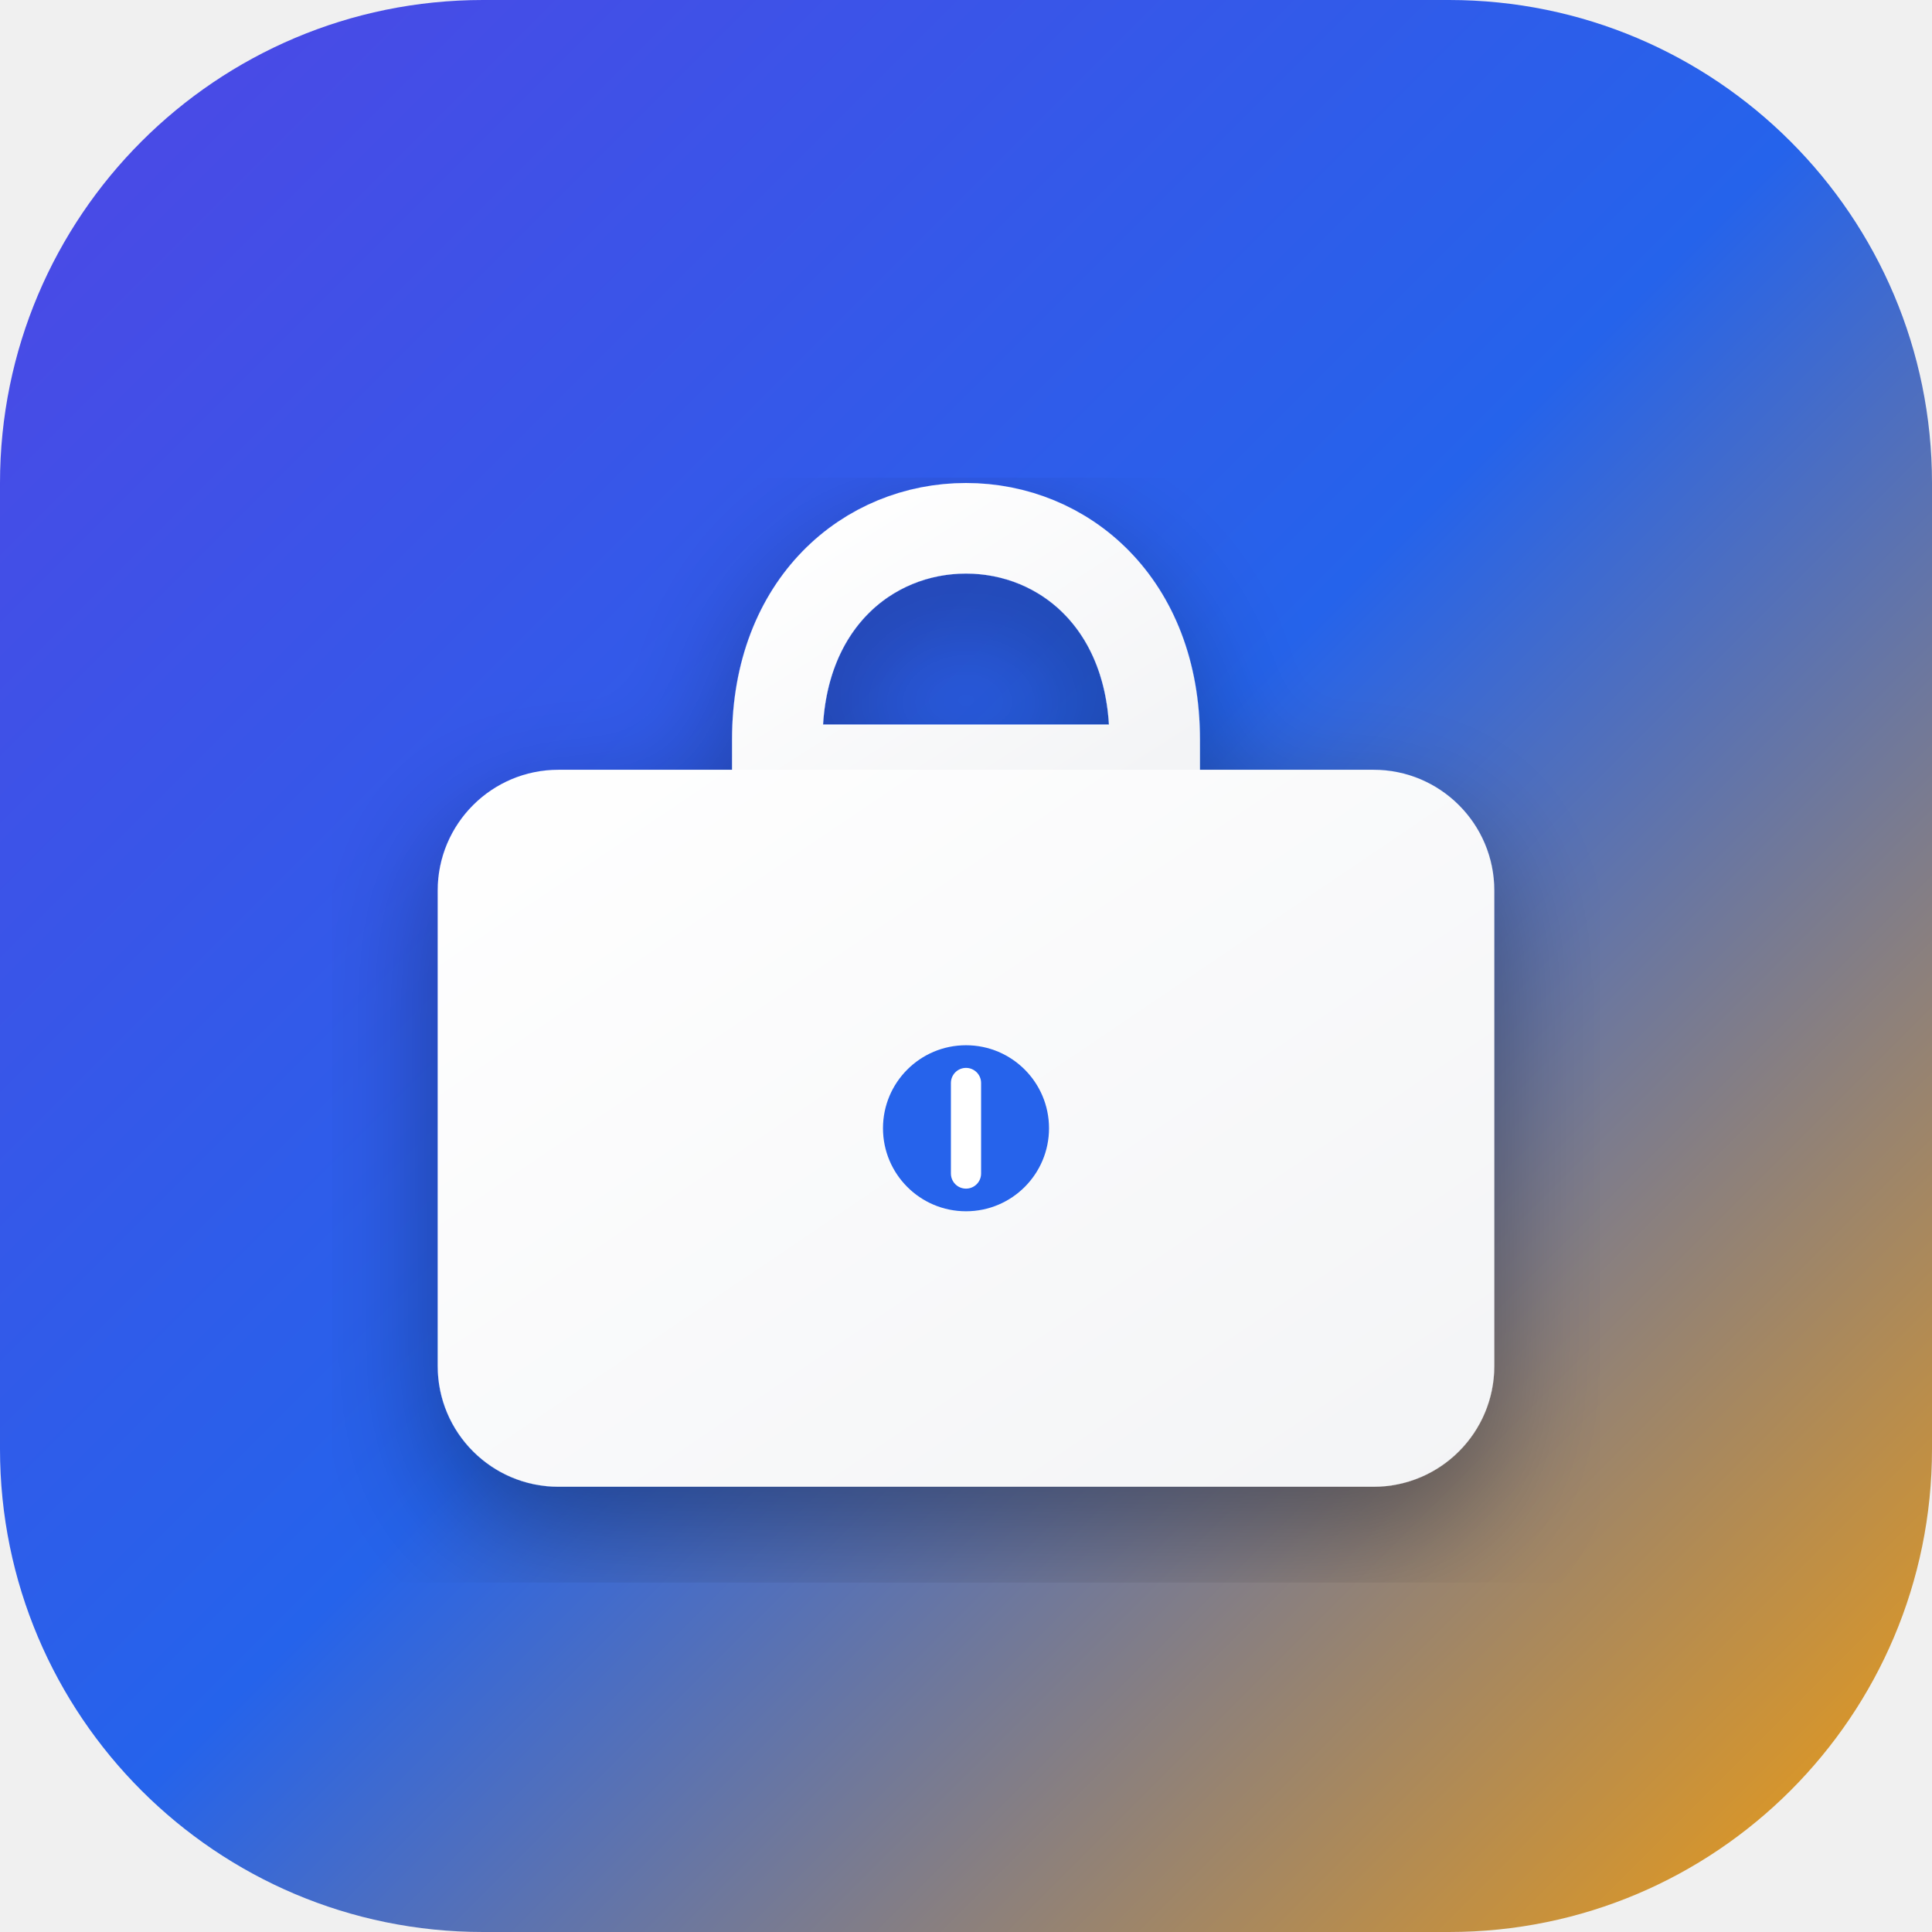
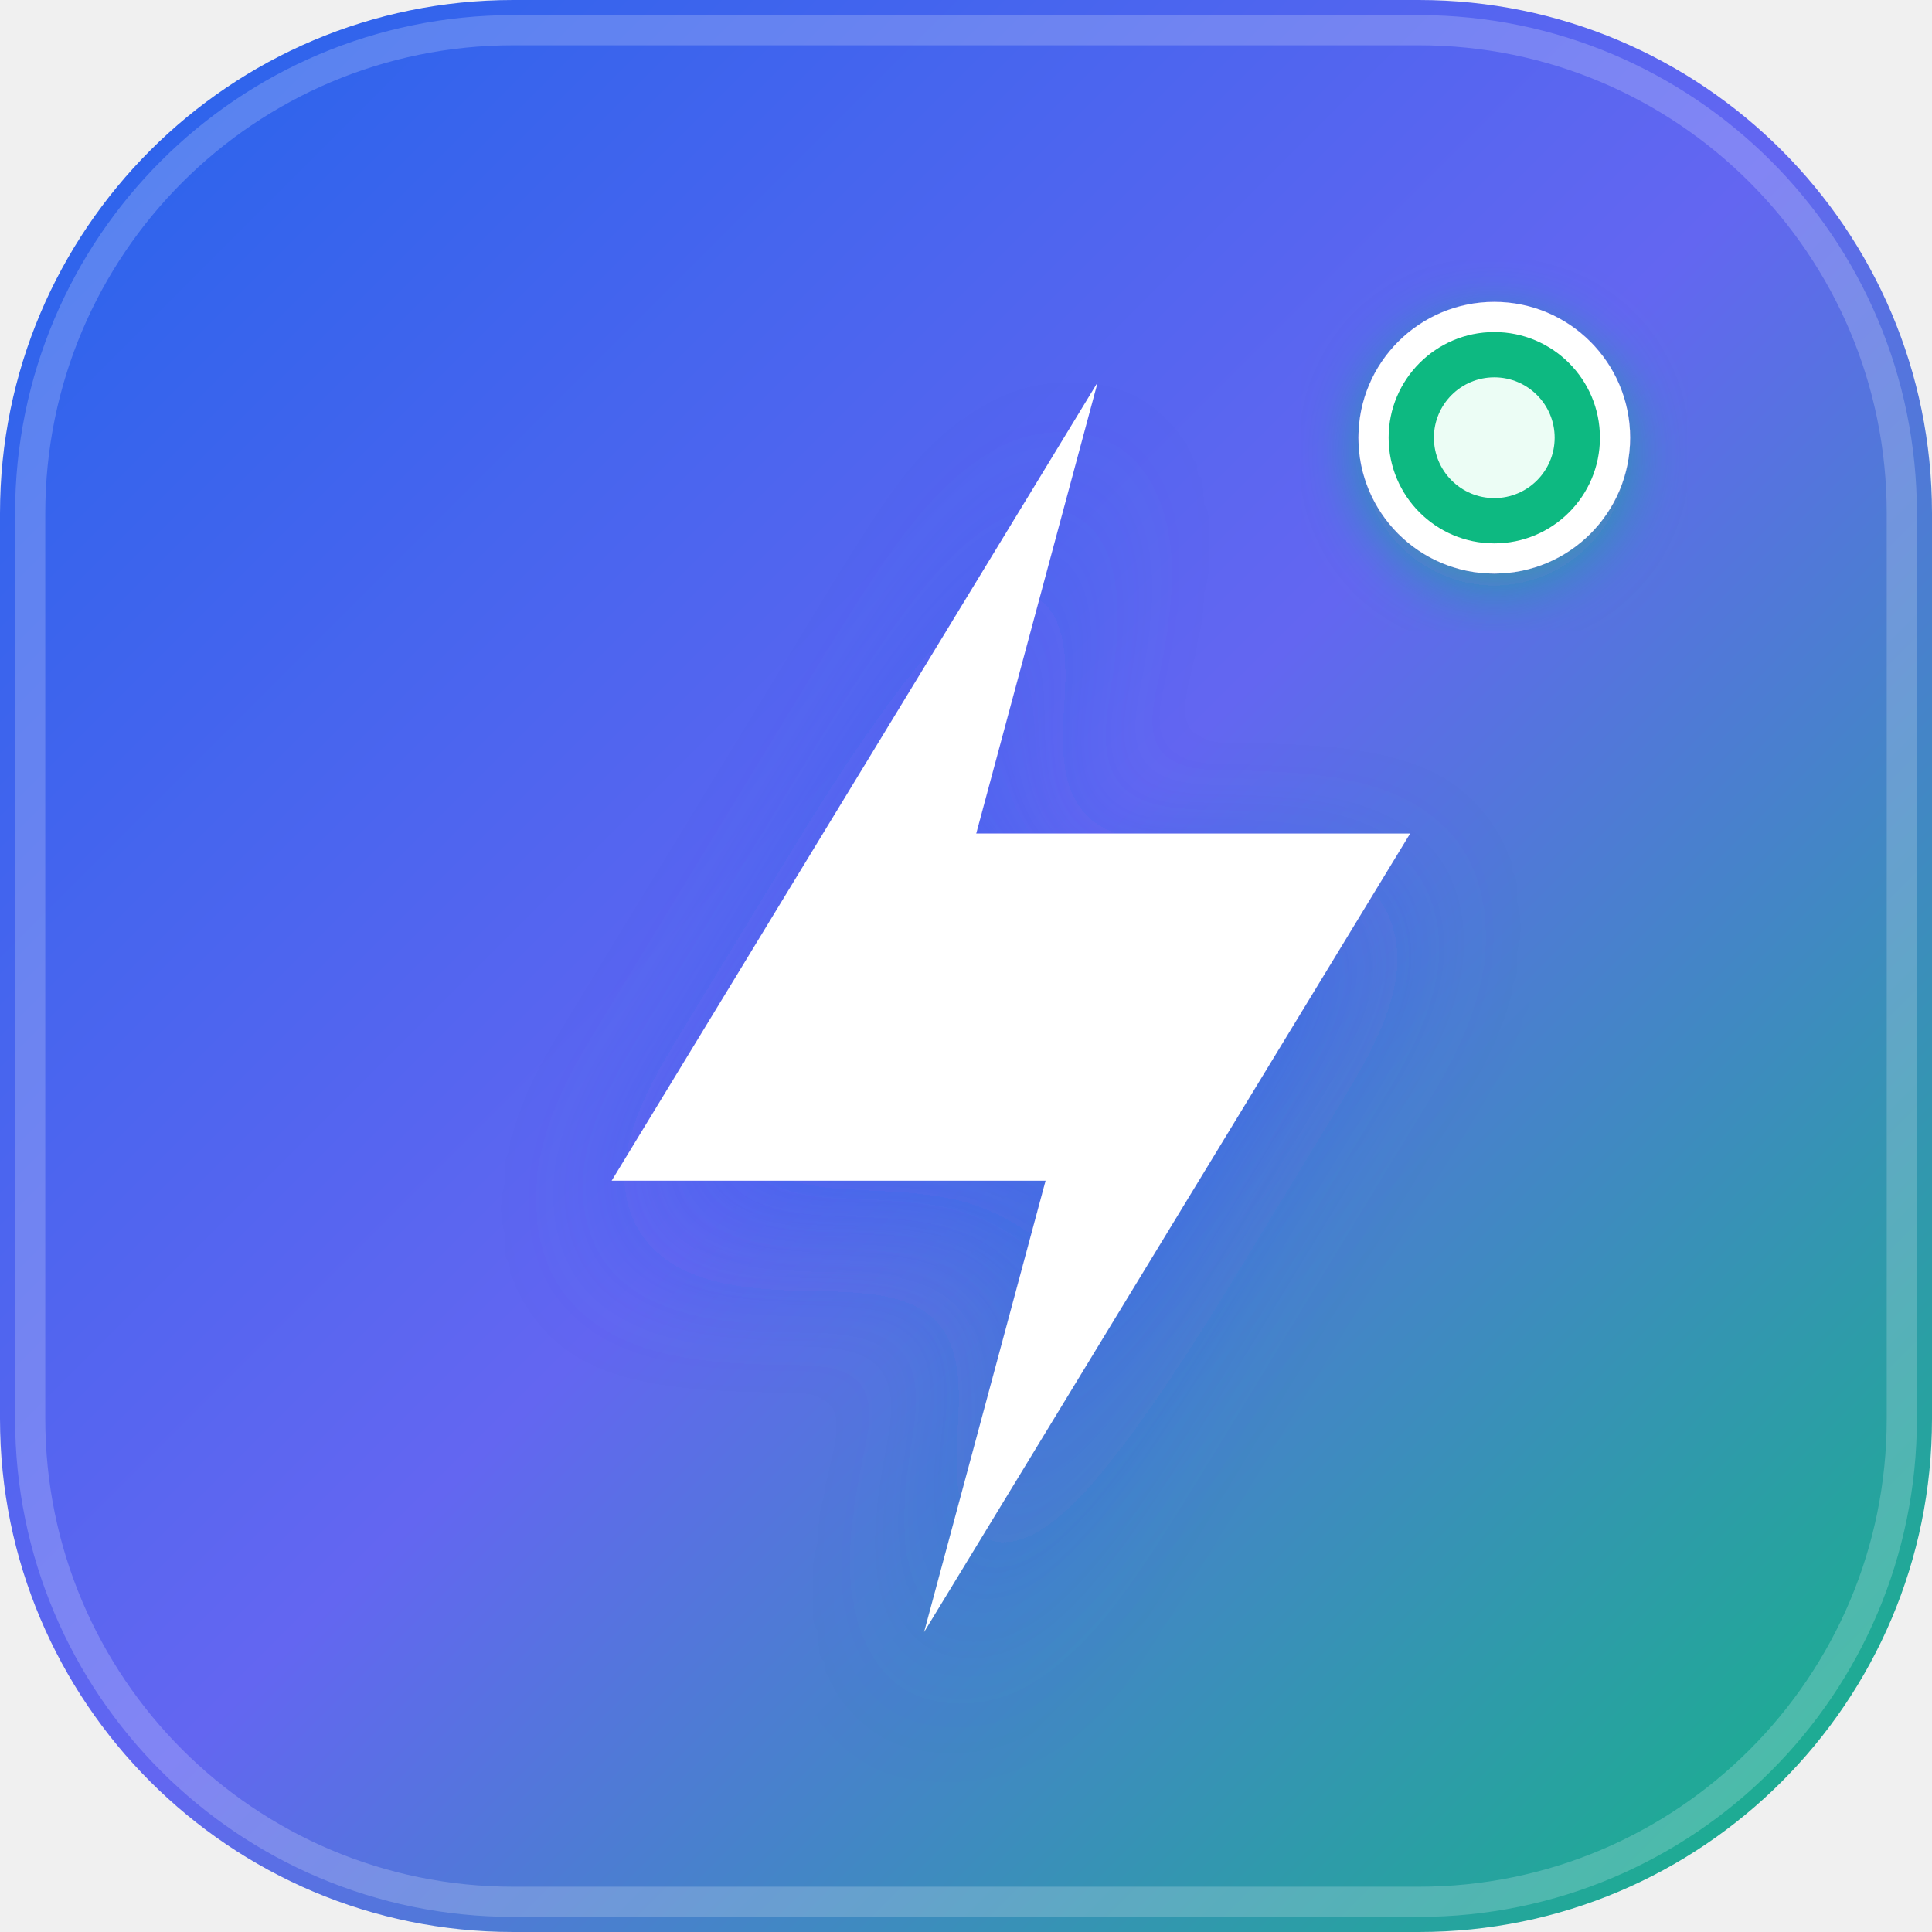
<svg xmlns="http://www.w3.org/2000/svg" viewBox="0 0 512 512" width="100%" height="100%">
  <defs>
    <linearGradient id="bgGrad" x1="0%" y1="0%" x2="100%" y2="100%">
-       <stop offset="0%" stop-color="#4f46e5" />
-       <stop offset="50%" stop-color="#2563eb" />
-       <stop offset="100%" stop-color="#f59e0b" />
+       <stop offset="0%" stop-color="#2563eb" />
+       <stop offset="50%" stop-color="#6366f1" />
+       <stop offset="100%" stop-color="#10b981" />
    </linearGradient>
-     <linearGradient id="iconGrad" x1="0%" y1="0%" x2="100%" y2="100%">
-       <stop offset="0%" stop-color="#ffffff" />
-       <stop offset="100%" stop-color="#f3f4f6" />
-     </linearGradient>
-     <filter id="shadow" x="-10%" y="-10%" width="120%" height="120%">
-       <feDropShadow dx="0" dy="12" stdDeviation="16" flood-color="#000000" flood-opacity="0.35" />
+     <filter id="glow" x="-20%" y="-20%" width="140%" height="140%">
+       <feDropShadow dx="0" dy="16" stdDeviation="20" flood-color="#2563eb" flood-opacity="0.4" />
+     </filter>
+     <filter id="dotShadow" x="-30%" y="-30%" width="160%" height="160%">
+       <feDropShadow dx="0" dy="4" stdDeviation="8" flood-color="#10b981" flood-opacity="0.6" />
    </filter>
  </defs>
-   <rect width="512" height="512" rx="128" fill="url(#bgGrad)" />
-   <g filter="url(#shadow)" transform="translate(106, 116)">
-     <path d="M 100 80 C 100 44, 124 24, 150 24 L 150 24 C 176 24, 200 44, 200 80 L 200 88 L 100 88 Z" fill="none" stroke="url(#iconGrad)" stroke-width="24" stroke-linecap="round" />
-     <rect x="10" y="88" width="280" height="190" rx="32" fill="url(#iconGrad)" />
-     <circle cx="150" cy="183" r="22" fill="#2563eb" />
-     <path d="M 150 171 L 150 195" stroke="#ffffff" stroke-width="8" stroke-linecap="round" />
+   <rect width="512" height="512" rx="136" fill="url(#bgGrad)" />
+   <rect x="8" y="8" width="496" height="496" rx="128" fill="none" stroke="#ffffff" stroke-opacity="0.2" stroke-width="8" />
+   <g filter="url(#glow)" transform="translate(100, 76)">
+     <path d="M 176 32 L 64 216 H 164 L 136 320 L 248 136 H 148 Z" fill="#ffffff" transform="scale(1.15) translate(-10, -10)" />
  </g>
+   <circle cx="396" cy="116" r="32" fill="#10b981" filter="url(#dotShadow)" stroke="#ffffff" stroke-width="8" />
+   <circle cx="396" cy="116" r="16" fill="#ecfdf5" />
</svg>
